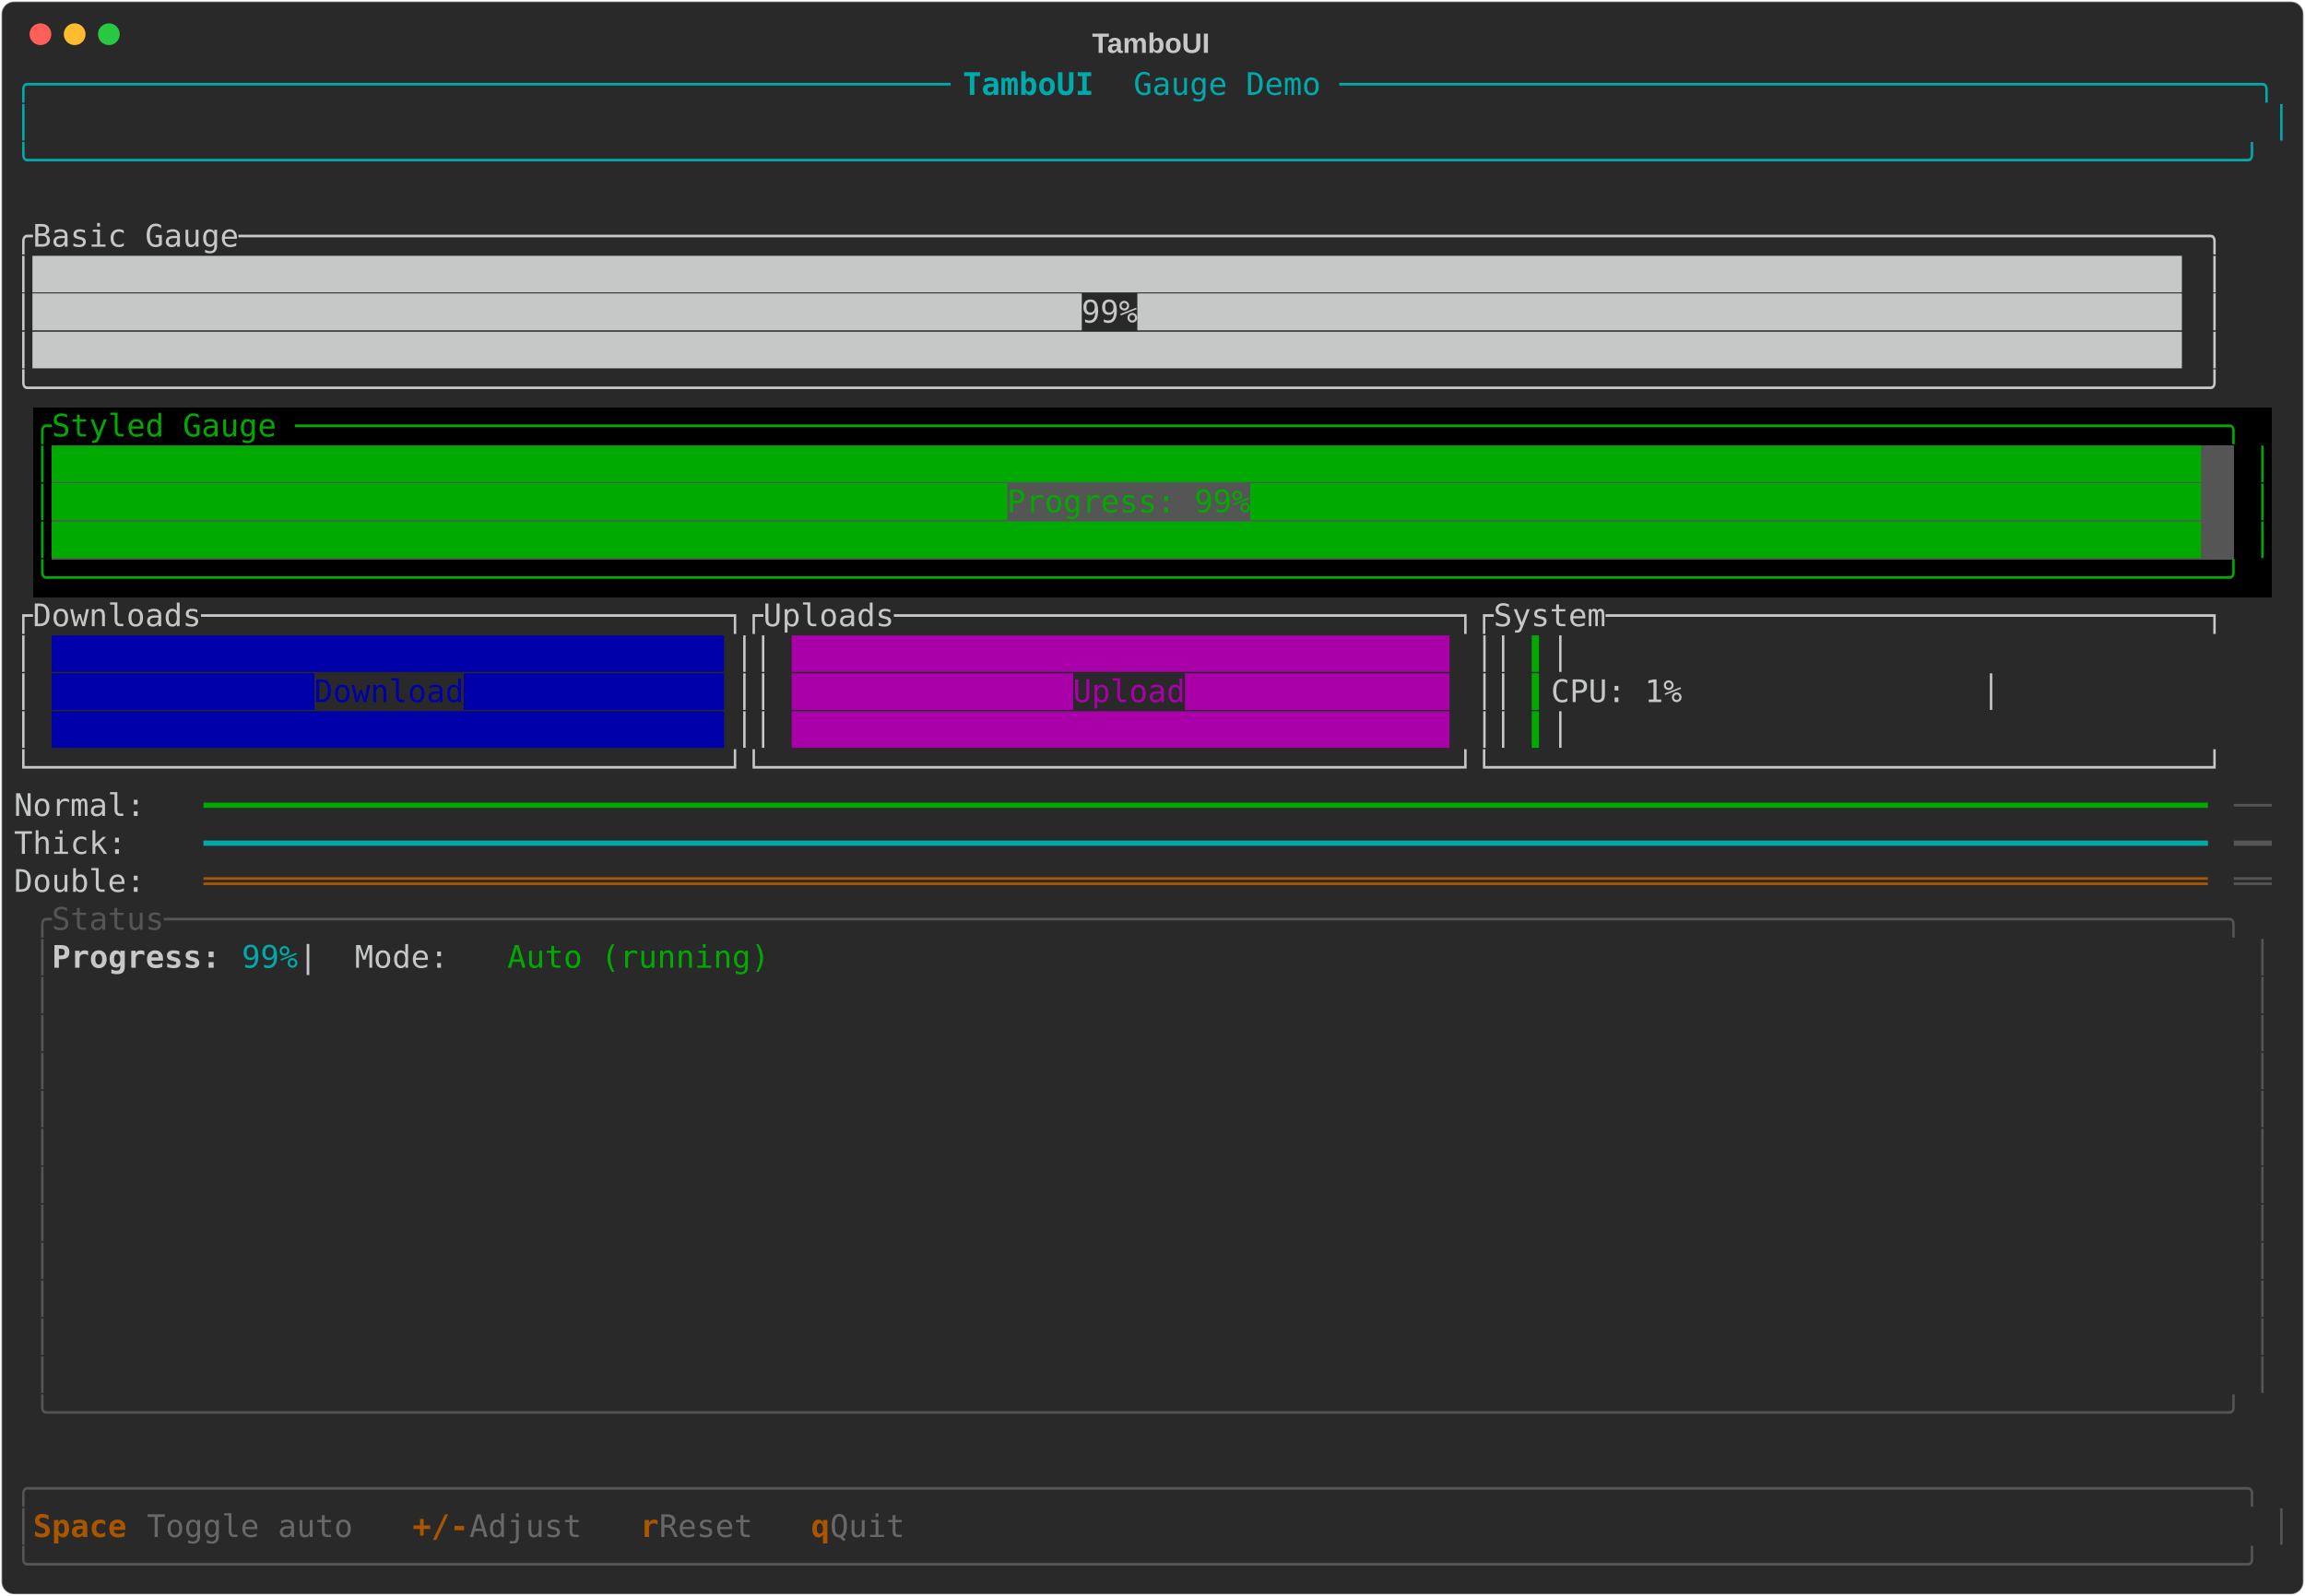
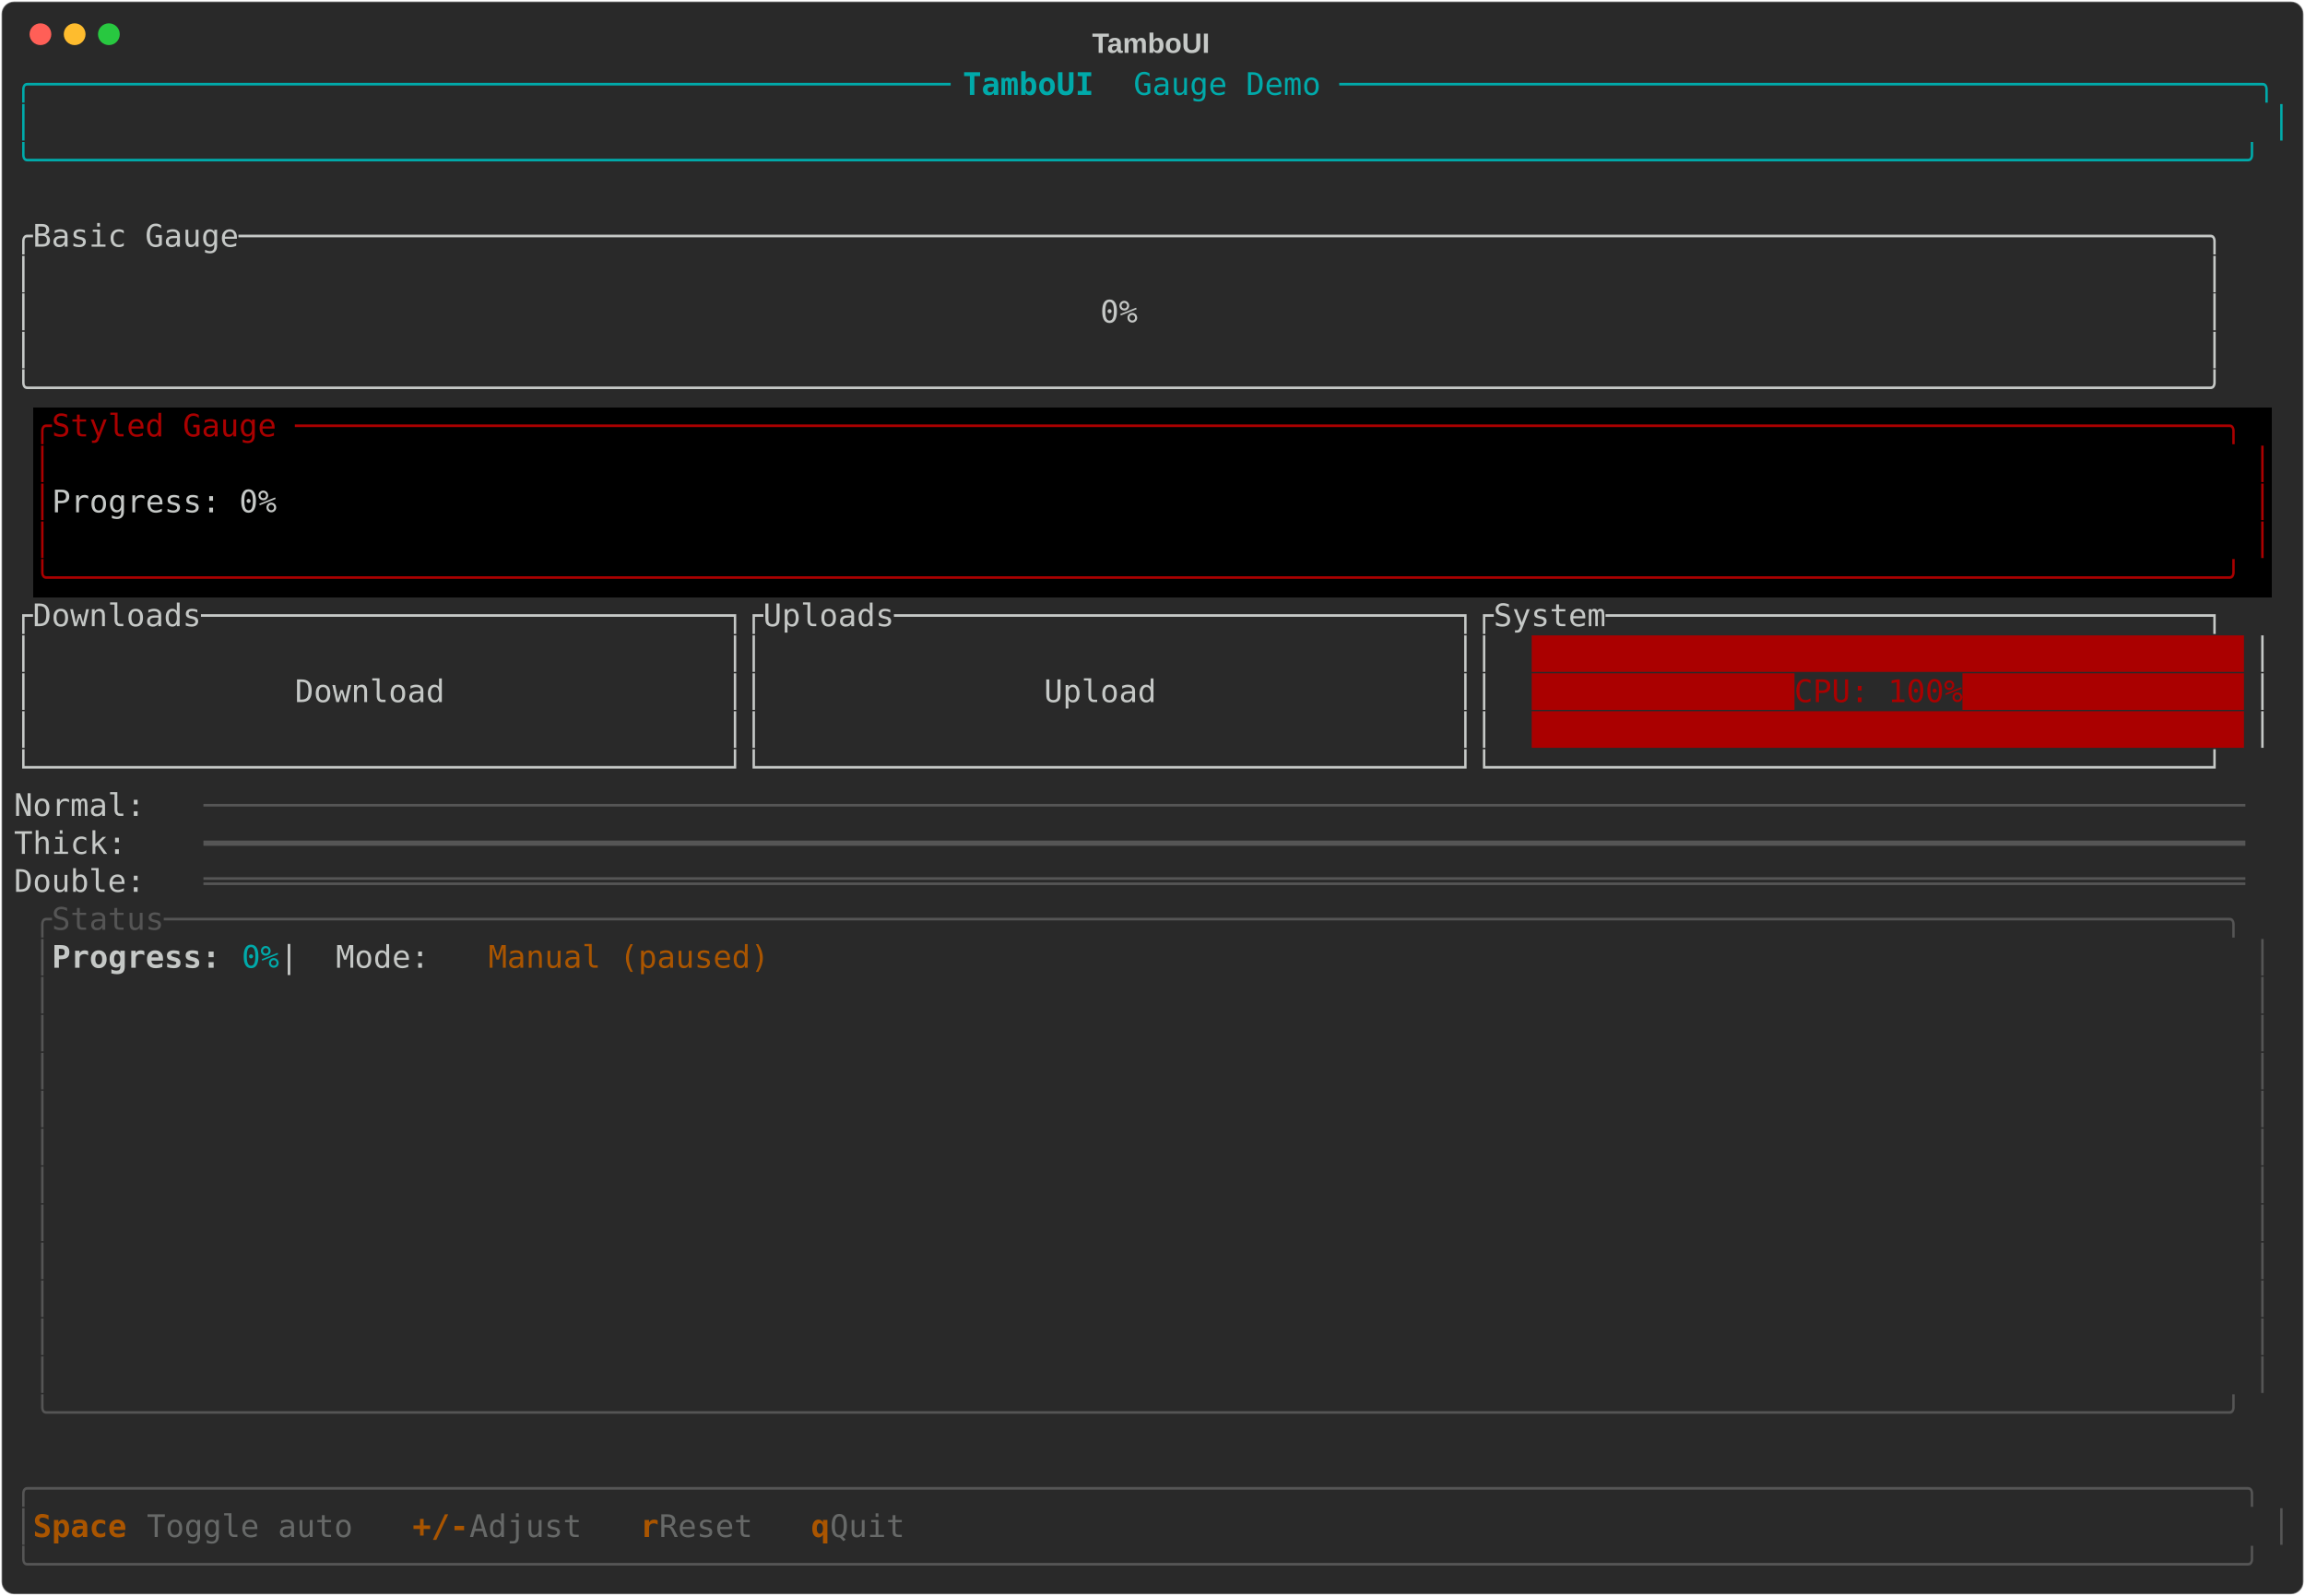
<svg xmlns="http://www.w3.org/2000/svg" class="rich-terminal" viewBox="0 0 1482 1026">
-   <style>    @font-face {        font-family: "Fira Code";        src: local("FiraCode-Regular"),                url("https://cdnjs.cloudflare.com/ajax/libs/firacode/6.2.0/woff2/FiraCode-Regular.woff2") format("woff2"),                url("https://cdnjs.cloudflare.com/ajax/libs/firacode/6.2.0/woff/FiraCode-Regular.woff") format("woff");        font-style: normal;        font-weight: 400;    }    @font-face {        font-family: "Fira Code";        src: local("FiraCode-Bold"),                url("https://cdnjs.cloudflare.com/ajax/libs/firacode/6.2.0/woff2/FiraCode-Bold.woff2") format("woff2"),                url("https://cdnjs.cloudflare.com/ajax/libs/firacode/6.2.0/woff/FiraCode-Bold.woff") format("woff");        font-style: bold;        font-weight: 700;    }    .terminal-1424603390-matrix {        font-family: Fira Code, monospace;        font-size: 20px;        line-height: 24.4px;        font-variant-east-asian: full-width;    }    .terminal-1424603390-title {        font-size: 18px;        font-weight: bold;        font-family: arial;    }    .terminal-1424603390-r1 { fill: #00aaaa }.terminal-1424603390-r2 { fill: #00aaaa;font-weight: bold }.terminal-1424603390-r3 { fill: #c5c8c6 }.terminal-1424603390-r4 { fill: #00aa00 }.terminal-1424603390-r5 { fill: #0000aa }.terminal-1424603390-r6 { fill: #aa00aa }.terminal-1424603390-r7 { fill: #555555 }.terminal-1424603390-r8 { fill: #aa5500 }.terminal-1424603390-r9 { fill: #c5c8c6;font-weight: bold }.terminal-1424603390-r10 { fill: #aa5500;font-weight: bold }.terminal-1424603390-r11 { fill: #676968 }    </style>
+   <style>    @font-face {        font-family: "Fira Code";        src: local("FiraCode-Regular"),                url("https://cdnjs.cloudflare.com/ajax/libs/firacode/6.2.0/woff2/FiraCode-Regular.woff2") format("woff2"),                url("https://cdnjs.cloudflare.com/ajax/libs/firacode/6.2.0/woff/FiraCode-Regular.woff") format("woff");        font-style: normal;        font-weight: 400;    }    @font-face {        font-family: "Fira Code";        src: local("FiraCode-Bold"),                url("https://cdnjs.cloudflare.com/ajax/libs/firacode/6.2.0/woff2/FiraCode-Bold.woff2") format("woff2"),                url("https://cdnjs.cloudflare.com/ajax/libs/firacode/6.2.0/woff/FiraCode-Bold.woff") format("woff");        font-style: bold;        font-weight: 700;    }    .terminal-2436086464-matrix {        font-family: Fira Code, monospace;        font-size: 20px;        line-height: 24.4px;        font-variant-east-asian: full-width;    }    .terminal-2436086464-title {        font-size: 18px;        font-weight: bold;        font-family: arial;    }    .terminal-2436086464-r1 { fill: #00aaaa }.terminal-2436086464-r2 { fill: #00aaaa;font-weight: bold }.terminal-2436086464-r3 { fill: #c5c8c6 }.terminal-2436086464-r4 { fill: #aa0000 }.terminal-2436086464-r5 { fill: #555555 }.terminal-2436086464-r6 { fill: #c5c8c6;font-weight: bold }.terminal-2436086464-r7 { fill: #aa5500 }.terminal-2436086464-r8 { fill: #aa5500;font-weight: bold }.terminal-2436086464-r9 { fill: #676968 }    </style>
  <defs>
-     <clipPath id="terminal-1424603390-clip-terminal">
+     <clipPath id="terminal-2436086464-clip-terminal">
      <rect x="0" y="0" width="1463" height="975" />
    </clipPath>
-     <clipPath id="terminal-1424603390-line-0">
+     <clipPath id="terminal-2436086464-line-0">
      <rect x="0" y="1.5" width="1464" height="24.65" />
    </clipPath>
-     <clipPath id="terminal-1424603390-line-1">
+     <clipPath id="terminal-2436086464-line-1">
      <rect x="0" y="25.9" width="1464" height="24.65" />
    </clipPath>
-     <clipPath id="terminal-1424603390-line-2">
+     <clipPath id="terminal-2436086464-line-2">
      <rect x="0" y="50.3" width="1464" height="24.65" />
    </clipPath>
-     <clipPath id="terminal-1424603390-line-3">
+     <clipPath id="terminal-2436086464-line-3">
      <rect x="0" y="74.7" width="1464" height="24.65" />
    </clipPath>
-     <clipPath id="terminal-1424603390-line-4">
+     <clipPath id="terminal-2436086464-line-4">
      <rect x="0" y="99.1" width="1464" height="24.65" />
    </clipPath>
-     <clipPath id="terminal-1424603390-line-5">
+     <clipPath id="terminal-2436086464-line-5">
      <rect x="0" y="123.5" width="1464" height="24.65" />
    </clipPath>
-     <clipPath id="terminal-1424603390-line-6">
+     <clipPath id="terminal-2436086464-line-6">
      <rect x="0" y="147.9" width="1464" height="24.65" />
    </clipPath>
-     <clipPath id="terminal-1424603390-line-7">
+     <clipPath id="terminal-2436086464-line-7">
      <rect x="0" y="172.3" width="1464" height="24.65" />
    </clipPath>
-     <clipPath id="terminal-1424603390-line-8">
+     <clipPath id="terminal-2436086464-line-8">
      <rect x="0" y="196.7" width="1464" height="24.65" />
    </clipPath>
-     <clipPath id="terminal-1424603390-line-9">
+     <clipPath id="terminal-2436086464-line-9">
      <rect x="0" y="221.1" width="1464" height="24.65" />
    </clipPath>
-     <clipPath id="terminal-1424603390-line-10">
+     <clipPath id="terminal-2436086464-line-10">
      <rect x="0" y="245.5" width="1464" height="24.65" />
    </clipPath>
-     <clipPath id="terminal-1424603390-line-11">
+     <clipPath id="terminal-2436086464-line-11">
      <rect x="0" y="269.9" width="1464" height="24.65" />
    </clipPath>
-     <clipPath id="terminal-1424603390-line-12">
+     <clipPath id="terminal-2436086464-line-12">
      <rect x="0" y="294.3" width="1464" height="24.65" />
    </clipPath>
-     <clipPath id="terminal-1424603390-line-13">
+     <clipPath id="terminal-2436086464-line-13">
      <rect x="0" y="318.7" width="1464" height="24.65" />
    </clipPath>
-     <clipPath id="terminal-1424603390-line-14">
+     <clipPath id="terminal-2436086464-line-14">
      <rect x="0" y="343.1" width="1464" height="24.65" />
    </clipPath>
-     <clipPath id="terminal-1424603390-line-15">
+     <clipPath id="terminal-2436086464-line-15">
      <rect x="0" y="367.5" width="1464" height="24.65" />
    </clipPath>
-     <clipPath id="terminal-1424603390-line-16">
+     <clipPath id="terminal-2436086464-line-16">
      <rect x="0" y="391.9" width="1464" height="24.65" />
    </clipPath>
-     <clipPath id="terminal-1424603390-line-17">
+     <clipPath id="terminal-2436086464-line-17">
      <rect x="0" y="416.3" width="1464" height="24.65" />
    </clipPath>
-     <clipPath id="terminal-1424603390-line-18">
+     <clipPath id="terminal-2436086464-line-18">
      <rect x="0" y="440.7" width="1464" height="24.65" />
    </clipPath>
-     <clipPath id="terminal-1424603390-line-19">
+     <clipPath id="terminal-2436086464-line-19">
      <rect x="0" y="465.1" width="1464" height="24.65" />
    </clipPath>
-     <clipPath id="terminal-1424603390-line-20">
+     <clipPath id="terminal-2436086464-line-20">
      <rect x="0" y="489.5" width="1464" height="24.65" />
    </clipPath>
-     <clipPath id="terminal-1424603390-line-21">
+     <clipPath id="terminal-2436086464-line-21">
      <rect x="0" y="513.9" width="1464" height="24.65" />
    </clipPath>
-     <clipPath id="terminal-1424603390-line-22">
+     <clipPath id="terminal-2436086464-line-22">
      <rect x="0" y="538.3" width="1464" height="24.65" />
    </clipPath>
-     <clipPath id="terminal-1424603390-line-23">
+     <clipPath id="terminal-2436086464-line-23">
      <rect x="0" y="562.7" width="1464" height="24.65" />
    </clipPath>
-     <clipPath id="terminal-1424603390-line-24">
+     <clipPath id="terminal-2436086464-line-24">
      <rect x="0" y="587.1" width="1464" height="24.65" />
    </clipPath>
-     <clipPath id="terminal-1424603390-line-25">
+     <clipPath id="terminal-2436086464-line-25">
      <rect x="0" y="611.5" width="1464" height="24.65" />
    </clipPath>
-     <clipPath id="terminal-1424603390-line-26">
+     <clipPath id="terminal-2436086464-line-26">
      <rect x="0" y="635.9" width="1464" height="24.65" />
    </clipPath>
-     <clipPath id="terminal-1424603390-line-27">
+     <clipPath id="terminal-2436086464-line-27">
      <rect x="0" y="660.3" width="1464" height="24.65" />
    </clipPath>
-     <clipPath id="terminal-1424603390-line-28">
+     <clipPath id="terminal-2436086464-line-28">
      <rect x="0" y="684.7" width="1464" height="24.65" />
    </clipPath>
-     <clipPath id="terminal-1424603390-line-29">
+     <clipPath id="terminal-2436086464-line-29">
      <rect x="0" y="709.1" width="1464" height="24.65" />
    </clipPath>
-     <clipPath id="terminal-1424603390-line-30">
+     <clipPath id="terminal-2436086464-line-30">
      <rect x="0" y="733.5" width="1464" height="24.65" />
    </clipPath>
-     <clipPath id="terminal-1424603390-line-31">
+     <clipPath id="terminal-2436086464-line-31">
      <rect x="0" y="757.9" width="1464" height="24.65" />
    </clipPath>
-     <clipPath id="terminal-1424603390-line-32">
+     <clipPath id="terminal-2436086464-line-32">
      <rect x="0" y="782.3" width="1464" height="24.65" />
    </clipPath>
-     <clipPath id="terminal-1424603390-line-33">
+     <clipPath id="terminal-2436086464-line-33">
      <rect x="0" y="806.7" width="1464" height="24.65" />
    </clipPath>
-     <clipPath id="terminal-1424603390-line-34">
+     <clipPath id="terminal-2436086464-line-34">
      <rect x="0" y="831.1" width="1464" height="24.65" />
    </clipPath>
-     <clipPath id="terminal-1424603390-line-35">
+     <clipPath id="terminal-2436086464-line-35">
      <rect x="0" y="855.5" width="1464" height="24.65" />
    </clipPath>
-     <clipPath id="terminal-1424603390-line-36">
+     <clipPath id="terminal-2436086464-line-36">
      <rect x="0" y="879.9" width="1464" height="24.65" />
    </clipPath>
-     <clipPath id="terminal-1424603390-line-37">
+     <clipPath id="terminal-2436086464-line-37">
      <rect x="0" y="904.3" width="1464" height="24.65" />
    </clipPath>
-     <clipPath id="terminal-1424603390-line-38">
+     <clipPath id="terminal-2436086464-line-38">
      <rect x="0" y="928.7" width="1464" height="24.65" />
    </clipPath>
-     <clipPath id="terminal-1424603390-line-39">
+     <clipPath id="terminal-2436086464-line-39">
      <rect x="0" y="953.1" width="1464" height="24.65" />
    </clipPath>
  </defs>
  <rect fill="#292929" stroke="rgba(255,255,255,0.35)" stroke-width="1" x="1" y="1" width="1480" height="1024" rx="8" />
-   <text class="terminal-1424603390-title" fill="#c5c8c6" text-anchor="middle" x="740" y="34">TamboUI</text>
+   <text class="terminal-2436086464-title" fill="#c5c8c6" text-anchor="middle" x="740" y="34">TamboUI</text>
  <g transform="translate(26,22)">
    <circle cx="0" cy="0" r="7" fill="#ff5f57" />
    <circle cx="22" cy="0" r="7" fill="#febc2e" />
    <circle cx="44" cy="0" r="7" fill="#28c840" />
  </g>
-   <g transform="translate(9, 41)" clip-path="url(#terminal-1424603390-clip-terminal)">
+   <g transform="translate(9, 41)" clip-path="url(#terminal-2436086464-clip-terminal)">
    <rect fill="#000000" x="12.2" y="221.1" width="1439.6" height="24.65" shape-rendering="crispEdges" />
    <rect fill="#000000" x="12.2" y="245.5" width="12.2" height="24.65" shape-rendering="crispEdges" />
-     <rect fill="#555555" x="24.4" y="245.5" width="1403" height="24.65" shape-rendering="crispEdges" />
-     <rect fill="#000000" x="1427.4" y="245.5" width="12.2" height="24.65" shape-rendering="crispEdges" />
+     <rect fill="#000000" x="24.4" y="245.5" width="1415.2" height="24.65" shape-rendering="crispEdges" />
    <rect fill="#000000" x="1439.6" y="245.5" width="12.2" height="24.65" shape-rendering="crispEdges" />
    <rect fill="#000000" x="12.2" y="269.9" width="12.2" height="24.65" shape-rendering="crispEdges" />
-     <rect fill="#555555" x="24.4" y="269.9" width="1403" height="24.65" shape-rendering="crispEdges" />
-     <rect fill="#000000" x="1427.4" y="269.9" width="12.2" height="24.65" shape-rendering="crispEdges" />
+     <rect fill="#000000" x="24.4" y="269.9" width="1415.2" height="24.65" shape-rendering="crispEdges" />
    <rect fill="#000000" x="1439.6" y="269.9" width="12.2" height="24.65" shape-rendering="crispEdges" />
    <rect fill="#000000" x="12.2" y="294.3" width="12.2" height="24.65" shape-rendering="crispEdges" />
-     <rect fill="#555555" x="24.4" y="294.3" width="1403" height="24.65" shape-rendering="crispEdges" />
-     <rect fill="#000000" x="1427.4" y="294.3" width="12.2" height="24.65" shape-rendering="crispEdges" />
+     <rect fill="#000000" x="24.4" y="294.3" width="1415.2" height="24.65" shape-rendering="crispEdges" />
    <rect fill="#000000" x="1439.6" y="294.3" width="12.2" height="24.65" shape-rendering="crispEdges" />
    <rect fill="#000000" x="12.2" y="318.7" width="1439.6" height="24.65" shape-rendering="crispEdges" />
-     <g class="terminal-1424603390-matrix">
-       <text class="terminal-1424603390-r1" x="0" y="20" textLength="610" clip-path="url(#terminal-1424603390-line-0)">╭─────────────────────────────────────────────────</text>
-       <text class="terminal-1424603390-r2" x="610" y="20" textLength="109.8" clip-path="url(#terminal-1424603390-line-0)"> TamboUI </text>
-       <text class="terminal-1424603390-r1" x="719.8" y="20" textLength="744.2" clip-path="url(#terminal-1424603390-line-0)">Gauge Demo ─────────────────────────────────────────────────╮</text>
-       <text class="terminal-1424603390-r1" x="0" y="44.4" textLength="12.2" clip-path="url(#terminal-1424603390-line-1)">│</text>
-       <text class="terminal-1424603390-r1" x="1451.8" y="44.4" textLength="12.2" clip-path="url(#terminal-1424603390-line-1)">│</text>
-       <text class="terminal-1424603390-r1" x="0" y="68.8" textLength="1464" clip-path="url(#terminal-1424603390-line-2)">╰──────────────────────────────────────────────────────────────────────────────────────────────────────────────────────╯</text>
-       <text class="terminal-1424603390-r3" x="0" y="117.6" textLength="1464" clip-path="url(#terminal-1424603390-line-4)"> ╭Basic Gauge─────────────────────────────────────────────────────────────────────────────────────────────────────────╮ </text>
-       <text class="terminal-1424603390-r3" x="0" y="142" textLength="1464" clip-path="url(#terminal-1424603390-line-5)"> │██████████████████████████████████████████████████████████████████████████████████████████████████████████████████▊ │ </text>
-       <text class="terminal-1424603390-r3" x="0" y="166.4" textLength="1464" clip-path="url(#terminal-1424603390-line-6)"> │████████████████████████████████████████████████████████99%███████████████████████████████████████████████████████▊ │ </text>
-       <text class="terminal-1424603390-r3" x="0" y="190.8" textLength="1464" clip-path="url(#terminal-1424603390-line-7)"> │██████████████████████████████████████████████████████████████████████████████████████████████████████████████████▊ │ </text>
-       <text class="terminal-1424603390-r3" x="0" y="215.2" textLength="1464" clip-path="url(#terminal-1424603390-line-8)"> ╰────────────────────────────────────────────────────────────────────────────────────────────────────────────────────╯ </text>
-       <text class="terminal-1424603390-r4" x="12.2" y="239.6" textLength="1439.6" clip-path="url(#terminal-1424603390-line-9)">╭Styled Gauge ───────────────────────────────────────────────────────────────────────────────────────────────────────╮</text>
-       <text class="terminal-1424603390-r4" x="12.2" y="264" textLength="12.2" clip-path="url(#terminal-1424603390-line-10)">│</text>
-       <text class="terminal-1424603390-r4" x="24.4" y="264" textLength="1403" clip-path="url(#terminal-1424603390-line-10)">██████████████████████████████████████████████████████████████████████████████████████████████████████████████████▊</text>
-       <text class="terminal-1424603390-r4" x="1439.6" y="264" textLength="12.2" clip-path="url(#terminal-1424603390-line-10)">│</text>
-       <text class="terminal-1424603390-r4" x="12.2" y="288.4" textLength="12.2" clip-path="url(#terminal-1424603390-line-11)">│</text>
-       <text class="terminal-1424603390-r4" x="24.4" y="288.4" textLength="1403" clip-path="url(#terminal-1424603390-line-11)">███████████████████████████████████████████████████Progress: 99%██████████████████████████████████████████████████▊</text>
-       <text class="terminal-1424603390-r4" x="1439.6" y="288.4" textLength="12.2" clip-path="url(#terminal-1424603390-line-11)">│</text>
-       <text class="terminal-1424603390-r4" x="12.2" y="312.8" textLength="12.2" clip-path="url(#terminal-1424603390-line-12)">│</text>
-       <text class="terminal-1424603390-r4" x="24.4" y="312.8" textLength="1403" clip-path="url(#terminal-1424603390-line-12)">██████████████████████████████████████████████████████████████████████████████████████████████████████████████████▊</text>
-       <text class="terminal-1424603390-r4" x="1439.6" y="312.8" textLength="12.2" clip-path="url(#terminal-1424603390-line-12)">│</text>
-       <text class="terminal-1424603390-r4" x="12.2" y="337.2" textLength="1439.6" clip-path="url(#terminal-1424603390-line-13)">╰────────────────────────────────────────────────────────────────────────────────────────────────────────────────────╯</text>
-       <text class="terminal-1424603390-r3" x="0" y="361.6" textLength="1464" clip-path="url(#terminal-1424603390-line-14)"> ┌Downloads────────────────────────────┐┌Uploads──────────────────────────────┐┌System────────────────────────────────┐ </text>
-       <text class="terminal-1424603390-r3" x="0" y="386" textLength="24.4" clip-path="url(#terminal-1424603390-line-15)"> │</text>
-       <text class="terminal-1424603390-r5" x="24.4" y="386" textLength="439.2" clip-path="url(#terminal-1424603390-line-15)">███████████████████████████████████▉</text>
-       <text class="terminal-1424603390-r3" x="463.6" y="386" textLength="36.6" clip-path="url(#terminal-1424603390-line-15)"> ││</text>
-       <text class="terminal-1424603390-r6" x="500.2" y="386" textLength="439.2" clip-path="url(#terminal-1424603390-line-15)">███████████████████████████████████▏</text>
-       <text class="terminal-1424603390-r3" x="939.4" y="386" textLength="36.6" clip-path="url(#terminal-1424603390-line-15)"> ││</text>
-       <text class="terminal-1424603390-r4" x="976" y="386" textLength="12.2" clip-path="url(#terminal-1424603390-line-15)">▍</text>
-       <text class="terminal-1424603390-r3" x="988.2" y="386" textLength="475.8" clip-path="url(#terminal-1424603390-line-15)">                                     │ </text>
-       <text class="terminal-1424603390-r3" x="0" y="410.4" textLength="24.4" clip-path="url(#terminal-1424603390-line-16)"> │</text>
-       <text class="terminal-1424603390-r5" x="24.4" y="410.4" textLength="439.2" clip-path="url(#terminal-1424603390-line-16)">██████████████Download█████████████▉</text>
-       <text class="terminal-1424603390-r3" x="463.6" y="410.4" textLength="36.6" clip-path="url(#terminal-1424603390-line-16)"> ││</text>
-       <text class="terminal-1424603390-r6" x="500.2" y="410.4" textLength="439.2" clip-path="url(#terminal-1424603390-line-16)">███████████████Upload██████████████▏</text>
-       <text class="terminal-1424603390-r3" x="939.4" y="410.4" textLength="36.6" clip-path="url(#terminal-1424603390-line-16)"> ││</text>
-       <text class="terminal-1424603390-r4" x="976" y="410.4" textLength="12.2" clip-path="url(#terminal-1424603390-line-16)">▍</text>
-       <text class="terminal-1424603390-r3" x="988.2" y="410.4" textLength="475.8" clip-path="url(#terminal-1424603390-line-16)">              CPU: 1%                │ </text>
-       <text class="terminal-1424603390-r3" x="0" y="434.8" textLength="24.4" clip-path="url(#terminal-1424603390-line-17)"> │</text>
-       <text class="terminal-1424603390-r5" x="24.4" y="434.8" textLength="439.2" clip-path="url(#terminal-1424603390-line-17)">███████████████████████████████████▉</text>
-       <text class="terminal-1424603390-r3" x="463.6" y="434.8" textLength="36.6" clip-path="url(#terminal-1424603390-line-17)"> ││</text>
-       <text class="terminal-1424603390-r6" x="500.2" y="434.8" textLength="439.2" clip-path="url(#terminal-1424603390-line-17)">███████████████████████████████████▏</text>
-       <text class="terminal-1424603390-r3" x="939.4" y="434.8" textLength="36.6" clip-path="url(#terminal-1424603390-line-17)"> ││</text>
-       <text class="terminal-1424603390-r4" x="976" y="434.8" textLength="12.2" clip-path="url(#terminal-1424603390-line-17)">▍</text>
-       <text class="terminal-1424603390-r3" x="988.2" y="434.8" textLength="475.8" clip-path="url(#terminal-1424603390-line-17)">                                     │ </text>
-       <text class="terminal-1424603390-r3" x="0" y="459.2" textLength="1464" clip-path="url(#terminal-1424603390-line-18)"> └─────────────────────────────────────┘└─────────────────────────────────────┘└──────────────────────────────────────┘ </text>
-       <text class="terminal-1424603390-r3" x="0" y="483.6" textLength="122" clip-path="url(#terminal-1424603390-line-19)"> Normal:  </text>
-       <text class="terminal-1424603390-r4" x="122" y="483.6" textLength="1305.4" clip-path="url(#terminal-1424603390-line-19)">━━━━━━━━━━━━━━━━━━━━━━━━━━━━━━━━━━━━━━━━━━━━━━━━━━━━━━━━━━━━━━━━━━━━━━━━━━━━━━━━━━━━━━━━━━━━━━━━━━━━━━━━━━━</text>
-       <text class="terminal-1424603390-r7" x="1427.4" y="483.6" textLength="24.4" clip-path="url(#terminal-1424603390-line-19)">──</text>
-       <text class="terminal-1424603390-r3" x="0" y="508" textLength="122" clip-path="url(#terminal-1424603390-line-20)"> Thick:   </text>
-       <text class="terminal-1424603390-r1" x="122" y="508" textLength="1305.4" clip-path="url(#terminal-1424603390-line-20)">━━━━━━━━━━━━━━━━━━━━━━━━━━━━━━━━━━━━━━━━━━━━━━━━━━━━━━━━━━━━━━━━━━━━━━━━━━━━━━━━━━━━━━━━━━━━━━━━━━━━━━━━━━━</text>
-       <text class="terminal-1424603390-r7" x="1427.4" y="508" textLength="24.4" clip-path="url(#terminal-1424603390-line-20)">━━</text>
-       <text class="terminal-1424603390-r3" x="0" y="532.4" textLength="122" clip-path="url(#terminal-1424603390-line-21)"> Double:  </text>
-       <text class="terminal-1424603390-r8" x="122" y="532.4" textLength="1305.4" clip-path="url(#terminal-1424603390-line-21)">═══════════════════════════════════════════════════════════════════════════════════════════════════════════</text>
-       <text class="terminal-1424603390-r7" x="1427.4" y="532.4" textLength="24.4" clip-path="url(#terminal-1424603390-line-21)">══</text>
-       <text class="terminal-1424603390-r7" x="12.2" y="556.8" textLength="1439.6" clip-path="url(#terminal-1424603390-line-22)">╭Status──────────────────────────────────────────────────────────────────────────────────────────────────────────────╮</text>
-       <text class="terminal-1424603390-r7" x="12.2" y="581.2" textLength="12.2" clip-path="url(#terminal-1424603390-line-23)">│</text>
-       <text class="terminal-1424603390-r9" x="24.4" y="581.2" textLength="122" clip-path="url(#terminal-1424603390-line-23)">Progress: </text>
-       <text class="terminal-1424603390-r1" x="146.4" y="581.2" textLength="36.6" clip-path="url(#terminal-1424603390-line-23)">99%</text>
-       <text class="terminal-1424603390-r3" x="183" y="581.2" textLength="134.2" clip-path="url(#terminal-1424603390-line-23)">  |  Mode: </text>
-       <text class="terminal-1424603390-r4" x="317.2" y="581.2" textLength="170.8" clip-path="url(#terminal-1424603390-line-23)">Auto (running)</text>
-       <text class="terminal-1424603390-r7" x="1439.6" y="581.2" textLength="12.2" clip-path="url(#terminal-1424603390-line-23)">│</text>
-       <text class="terminal-1424603390-r7" x="12.2" y="605.6" textLength="12.2" clip-path="url(#terminal-1424603390-line-24)">│</text>
-       <text class="terminal-1424603390-r7" x="1439.6" y="605.6" textLength="12.2" clip-path="url(#terminal-1424603390-line-24)">│</text>
-       <text class="terminal-1424603390-r7" x="12.2" y="630" textLength="12.2" clip-path="url(#terminal-1424603390-line-25)">│</text>
-       <text class="terminal-1424603390-r7" x="1439.6" y="630" textLength="12.2" clip-path="url(#terminal-1424603390-line-25)">│</text>
-       <text class="terminal-1424603390-r7" x="12.2" y="654.4" textLength="12.2" clip-path="url(#terminal-1424603390-line-26)">│</text>
-       <text class="terminal-1424603390-r7" x="1439.6" y="654.4" textLength="12.2" clip-path="url(#terminal-1424603390-line-26)">│</text>
-       <text class="terminal-1424603390-r7" x="12.2" y="678.8" textLength="12.2" clip-path="url(#terminal-1424603390-line-27)">│</text>
-       <text class="terminal-1424603390-r7" x="1439.6" y="678.8" textLength="12.2" clip-path="url(#terminal-1424603390-line-27)">│</text>
-       <text class="terminal-1424603390-r7" x="12.2" y="703.2" textLength="12.2" clip-path="url(#terminal-1424603390-line-28)">│</text>
-       <text class="terminal-1424603390-r7" x="1439.6" y="703.2" textLength="12.2" clip-path="url(#terminal-1424603390-line-28)">│</text>
-       <text class="terminal-1424603390-r7" x="12.2" y="727.6" textLength="12.2" clip-path="url(#terminal-1424603390-line-29)">│</text>
-       <text class="terminal-1424603390-r7" x="1439.6" y="727.6" textLength="12.2" clip-path="url(#terminal-1424603390-line-29)">│</text>
-       <text class="terminal-1424603390-r7" x="12.2" y="752" textLength="12.2" clip-path="url(#terminal-1424603390-line-30)">│</text>
-       <text class="terminal-1424603390-r7" x="1439.6" y="752" textLength="12.2" clip-path="url(#terminal-1424603390-line-30)">│</text>
-       <text class="terminal-1424603390-r7" x="12.2" y="776.4" textLength="12.2" clip-path="url(#terminal-1424603390-line-31)">│</text>
-       <text class="terminal-1424603390-r7" x="1439.6" y="776.4" textLength="12.2" clip-path="url(#terminal-1424603390-line-31)">│</text>
-       <text class="terminal-1424603390-r7" x="12.2" y="800.8" textLength="12.2" clip-path="url(#terminal-1424603390-line-32)">│</text>
-       <text class="terminal-1424603390-r7" x="1439.6" y="800.8" textLength="12.2" clip-path="url(#terminal-1424603390-line-32)">│</text>
-       <text class="terminal-1424603390-r7" x="12.2" y="825.2" textLength="12.2" clip-path="url(#terminal-1424603390-line-33)">│</text>
-       <text class="terminal-1424603390-r7" x="1439.6" y="825.2" textLength="12.2" clip-path="url(#terminal-1424603390-line-33)">│</text>
-       <text class="terminal-1424603390-r7" x="12.2" y="849.6" textLength="12.2" clip-path="url(#terminal-1424603390-line-34)">│</text>
-       <text class="terminal-1424603390-r7" x="1439.6" y="849.6" textLength="12.2" clip-path="url(#terminal-1424603390-line-34)">│</text>
-       <text class="terminal-1424603390-r7" x="12.2" y="874" textLength="1439.6" clip-path="url(#terminal-1424603390-line-35)">╰────────────────────────────────────────────────────────────────────────────────────────────────────────────────────╯</text>
-       <text class="terminal-1424603390-r7" x="0" y="922.8" textLength="1464" clip-path="url(#terminal-1424603390-line-37)">╭──────────────────────────────────────────────────────────────────────────────────────────────────────────────────────╮</text>
-       <text class="terminal-1424603390-r7" x="0" y="947.2" textLength="12.2" clip-path="url(#terminal-1424603390-line-38)">│</text>
-       <text class="terminal-1424603390-r10" x="12.2" y="947.2" textLength="73.2" clip-path="url(#terminal-1424603390-line-38)"> Space</text>
-       <text class="terminal-1424603390-r11" x="85.4" y="947.2" textLength="170.8" clip-path="url(#terminal-1424603390-line-38)"> Toggle auto  </text>
-       <text class="terminal-1424603390-r10" x="256.2" y="947.2" textLength="36.6" clip-path="url(#terminal-1424603390-line-38)">+/-</text>
-       <text class="terminal-1424603390-r11" x="292.8" y="947.2" textLength="109.8" clip-path="url(#terminal-1424603390-line-38)"> Adjust  </text>
-       <text class="terminal-1424603390-r10" x="402.6" y="947.2" textLength="12.2" clip-path="url(#terminal-1424603390-line-38)">r</text>
-       <text class="terminal-1424603390-r11" x="414.8" y="947.2" textLength="97.6" clip-path="url(#terminal-1424603390-line-38)"> Reset  </text>
-       <text class="terminal-1424603390-r10" x="512.4" y="947.2" textLength="12.2" clip-path="url(#terminal-1424603390-line-38)">q</text>
-       <text class="terminal-1424603390-r11" x="524.6" y="947.2" textLength="61" clip-path="url(#terminal-1424603390-line-38)"> Quit</text>
-       <text class="terminal-1424603390-r7" x="1451.8" y="947.2" textLength="12.2" clip-path="url(#terminal-1424603390-line-38)">│</text>
-       <text class="terminal-1424603390-r7" x="0" y="971.6" textLength="1464" clip-path="url(#terminal-1424603390-line-39)">╰──────────────────────────────────────────────────────────────────────────────────────────────────────────────────────╯</text>
+     <g class="terminal-2436086464-matrix">
+       <text class="terminal-2436086464-r1" x="0" y="20" textLength="610" clip-path="url(#terminal-2436086464-line-0)">╭─────────────────────────────────────────────────</text>
+       <text class="terminal-2436086464-r2" x="610" y="20" textLength="109.8" clip-path="url(#terminal-2436086464-line-0)"> TamboUI </text>
+       <text class="terminal-2436086464-r1" x="719.8" y="20" textLength="744.2" clip-path="url(#terminal-2436086464-line-0)">Gauge Demo ─────────────────────────────────────────────────╮</text>
+       <text class="terminal-2436086464-r1" x="0" y="44.4" textLength="12.2" clip-path="url(#terminal-2436086464-line-1)">│</text>
+       <text class="terminal-2436086464-r1" x="1451.8" y="44.4" textLength="12.2" clip-path="url(#terminal-2436086464-line-1)">│</text>
+       <text class="terminal-2436086464-r1" x="0" y="68.8" textLength="1464" clip-path="url(#terminal-2436086464-line-2)">╰──────────────────────────────────────────────────────────────────────────────────────────────────────────────────────╯</text>
+       <text class="terminal-2436086464-r3" x="0" y="117.6" textLength="1464" clip-path="url(#terminal-2436086464-line-4)"> ╭Basic Gauge─────────────────────────────────────────────────────────────────────────────────────────────────────────╮ </text>
+       <text class="terminal-2436086464-r3" x="0" y="142" textLength="1464" clip-path="url(#terminal-2436086464-line-5)"> │                                                                                                                    │ </text>
+       <text class="terminal-2436086464-r3" x="0" y="166.4" textLength="1464" clip-path="url(#terminal-2436086464-line-6)"> │                                                         0%                                                         │ </text>
+       <text class="terminal-2436086464-r3" x="0" y="190.8" textLength="1464" clip-path="url(#terminal-2436086464-line-7)"> │                                                                                                                    │ </text>
+       <text class="terminal-2436086464-r3" x="0" y="215.2" textLength="1464" clip-path="url(#terminal-2436086464-line-8)"> ╰────────────────────────────────────────────────────────────────────────────────────────────────────────────────────╯ </text>
+       <text class="terminal-2436086464-r4" x="12.2" y="239.6" textLength="1439.6" clip-path="url(#terminal-2436086464-line-9)">╭Styled Gauge ───────────────────────────────────────────────────────────────────────────────────────────────────────╮</text>
+       <text class="terminal-2436086464-r4" x="12.2" y="264" textLength="12.2" clip-path="url(#terminal-2436086464-line-10)">│</text>
+       <text class="terminal-2436086464-r4" x="1439.6" y="264" textLength="12.2" clip-path="url(#terminal-2436086464-line-10)">│</text>
+       <text class="terminal-2436086464-r4" x="12.2" y="288.4" textLength="12.2" clip-path="url(#terminal-2436086464-line-11)">│</text>
+       <text class="terminal-2436086464-r3" x="24.4" y="288.4" textLength="1415.2" clip-path="url(#terminal-2436086464-line-11)">                                                    Progress: 0%                                                    </text>
+       <text class="terminal-2436086464-r4" x="1439.6" y="288.4" textLength="12.2" clip-path="url(#terminal-2436086464-line-11)">│</text>
+       <text class="terminal-2436086464-r4" x="12.2" y="312.8" textLength="12.2" clip-path="url(#terminal-2436086464-line-12)">│</text>
+       <text class="terminal-2436086464-r4" x="1439.6" y="312.8" textLength="12.2" clip-path="url(#terminal-2436086464-line-12)">│</text>
+       <text class="terminal-2436086464-r4" x="12.2" y="337.2" textLength="1439.6" clip-path="url(#terminal-2436086464-line-13)">╰────────────────────────────────────────────────────────────────────────────────────────────────────────────────────╯</text>
+       <text class="terminal-2436086464-r3" x="0" y="361.6" textLength="1464" clip-path="url(#terminal-2436086464-line-14)"> ┌Downloads────────────────────────────┐┌Uploads──────────────────────────────┐┌System────────────────────────────────┐ </text>
+       <text class="terminal-2436086464-r3" x="0" y="386" textLength="976" clip-path="url(#terminal-2436086464-line-15)"> │                                     ││                                     ││</text>
+       <text class="terminal-2436086464-r4" x="976" y="386" textLength="463.6" clip-path="url(#terminal-2436086464-line-15)">██████████████████████████████████████</text>
+       <text class="terminal-2436086464-r3" x="1439.6" y="386" textLength="24.4" clip-path="url(#terminal-2436086464-line-15)">│ </text>
+       <text class="terminal-2436086464-r3" x="0" y="410.4" textLength="976" clip-path="url(#terminal-2436086464-line-16)"> │              Download               ││               Upload                ││</text>
+       <text class="terminal-2436086464-r4" x="976" y="410.4" textLength="463.6" clip-path="url(#terminal-2436086464-line-16)">██████████████CPU: 100%███████████████</text>
+       <text class="terminal-2436086464-r3" x="1439.6" y="410.4" textLength="24.4" clip-path="url(#terminal-2436086464-line-16)">│ </text>
+       <text class="terminal-2436086464-r3" x="0" y="434.8" textLength="976" clip-path="url(#terminal-2436086464-line-17)"> │                                     ││                                     ││</text>
+       <text class="terminal-2436086464-r4" x="976" y="434.8" textLength="463.6" clip-path="url(#terminal-2436086464-line-17)">██████████████████████████████████████</text>
+       <text class="terminal-2436086464-r3" x="1439.6" y="434.8" textLength="24.4" clip-path="url(#terminal-2436086464-line-17)">│ </text>
+       <text class="terminal-2436086464-r3" x="0" y="459.2" textLength="1464" clip-path="url(#terminal-2436086464-line-18)"> └─────────────────────────────────────┘└─────────────────────────────────────┘└──────────────────────────────────────┘ </text>
+       <text class="terminal-2436086464-r3" x="0" y="483.6" textLength="122" clip-path="url(#terminal-2436086464-line-19)"> Normal:  </text>
+       <text class="terminal-2436086464-r5" x="122" y="483.6" textLength="1329.8" clip-path="url(#terminal-2436086464-line-19)">─────────────────────────────────────────────────────────────────────────────────────────────────────────────</text>
+       <text class="terminal-2436086464-r3" x="0" y="508" textLength="122" clip-path="url(#terminal-2436086464-line-20)"> Thick:   </text>
+       <text class="terminal-2436086464-r5" x="122" y="508" textLength="1329.8" clip-path="url(#terminal-2436086464-line-20)">━━━━━━━━━━━━━━━━━━━━━━━━━━━━━━━━━━━━━━━━━━━━━━━━━━━━━━━━━━━━━━━━━━━━━━━━━━━━━━━━━━━━━━━━━━━━━━━━━━━━━━━━━━━━━</text>
+       <text class="terminal-2436086464-r3" x="0" y="532.4" textLength="122" clip-path="url(#terminal-2436086464-line-21)"> Double:  </text>
+       <text class="terminal-2436086464-r5" x="122" y="532.4" textLength="1329.8" clip-path="url(#terminal-2436086464-line-21)">═════════════════════════════════════════════════════════════════════════════════════════════════════════════</text>
+       <text class="terminal-2436086464-r5" x="12.2" y="556.8" textLength="1439.6" clip-path="url(#terminal-2436086464-line-22)">╭Status──────────────────────────────────────────────────────────────────────────────────────────────────────────────╮</text>
+       <text class="terminal-2436086464-r5" x="12.2" y="581.2" textLength="12.2" clip-path="url(#terminal-2436086464-line-23)">│</text>
+       <text class="terminal-2436086464-r6" x="24.4" y="581.2" textLength="122" clip-path="url(#terminal-2436086464-line-23)">Progress: </text>
+       <text class="terminal-2436086464-r1" x="146.4" y="581.2" textLength="24.4" clip-path="url(#terminal-2436086464-line-23)">0%</text>
+       <text class="terminal-2436086464-r3" x="170.8" y="581.2" textLength="134.2" clip-path="url(#terminal-2436086464-line-23)">  |  Mode: </text>
+       <text class="terminal-2436086464-r7" x="305" y="581.2" textLength="183" clip-path="url(#terminal-2436086464-line-23)">Manual (paused)</text>
+       <text class="terminal-2436086464-r5" x="1439.6" y="581.2" textLength="12.2" clip-path="url(#terminal-2436086464-line-23)">│</text>
+       <text class="terminal-2436086464-r5" x="12.2" y="605.6" textLength="12.2" clip-path="url(#terminal-2436086464-line-24)">│</text>
+       <text class="terminal-2436086464-r5" x="1439.6" y="605.6" textLength="12.2" clip-path="url(#terminal-2436086464-line-24)">│</text>
+       <text class="terminal-2436086464-r5" x="12.2" y="630" textLength="12.2" clip-path="url(#terminal-2436086464-line-25)">│</text>
+       <text class="terminal-2436086464-r5" x="1439.6" y="630" textLength="12.2" clip-path="url(#terminal-2436086464-line-25)">│</text>
+       <text class="terminal-2436086464-r5" x="12.2" y="654.4" textLength="12.2" clip-path="url(#terminal-2436086464-line-26)">│</text>
+       <text class="terminal-2436086464-r5" x="1439.6" y="654.4" textLength="12.2" clip-path="url(#terminal-2436086464-line-26)">│</text>
+       <text class="terminal-2436086464-r5" x="12.2" y="678.8" textLength="12.2" clip-path="url(#terminal-2436086464-line-27)">│</text>
+       <text class="terminal-2436086464-r5" x="1439.6" y="678.8" textLength="12.2" clip-path="url(#terminal-2436086464-line-27)">│</text>
+       <text class="terminal-2436086464-r5" x="12.2" y="703.2" textLength="12.2" clip-path="url(#terminal-2436086464-line-28)">│</text>
+       <text class="terminal-2436086464-r5" x="1439.6" y="703.2" textLength="12.2" clip-path="url(#terminal-2436086464-line-28)">│</text>
+       <text class="terminal-2436086464-r5" x="12.2" y="727.6" textLength="12.2" clip-path="url(#terminal-2436086464-line-29)">│</text>
+       <text class="terminal-2436086464-r5" x="1439.6" y="727.6" textLength="12.2" clip-path="url(#terminal-2436086464-line-29)">│</text>
+       <text class="terminal-2436086464-r5" x="12.2" y="752" textLength="12.2" clip-path="url(#terminal-2436086464-line-30)">│</text>
+       <text class="terminal-2436086464-r5" x="1439.6" y="752" textLength="12.2" clip-path="url(#terminal-2436086464-line-30)">│</text>
+       <text class="terminal-2436086464-r5" x="12.2" y="776.4" textLength="12.2" clip-path="url(#terminal-2436086464-line-31)">│</text>
+       <text class="terminal-2436086464-r5" x="1439.6" y="776.4" textLength="12.2" clip-path="url(#terminal-2436086464-line-31)">│</text>
+       <text class="terminal-2436086464-r5" x="12.2" y="800.8" textLength="12.2" clip-path="url(#terminal-2436086464-line-32)">│</text>
+       <text class="terminal-2436086464-r5" x="1439.6" y="800.8" textLength="12.2" clip-path="url(#terminal-2436086464-line-32)">│</text>
+       <text class="terminal-2436086464-r5" x="12.2" y="825.2" textLength="12.2" clip-path="url(#terminal-2436086464-line-33)">│</text>
+       <text class="terminal-2436086464-r5" x="1439.6" y="825.2" textLength="12.2" clip-path="url(#terminal-2436086464-line-33)">│</text>
+       <text class="terminal-2436086464-r5" x="12.2" y="849.6" textLength="12.2" clip-path="url(#terminal-2436086464-line-34)">│</text>
+       <text class="terminal-2436086464-r5" x="1439.6" y="849.6" textLength="12.2" clip-path="url(#terminal-2436086464-line-34)">│</text>
+       <text class="terminal-2436086464-r5" x="12.2" y="874" textLength="1439.6" clip-path="url(#terminal-2436086464-line-35)">╰────────────────────────────────────────────────────────────────────────────────────────────────────────────────────╯</text>
+       <text class="terminal-2436086464-r5" x="0" y="922.8" textLength="1464" clip-path="url(#terminal-2436086464-line-37)">╭──────────────────────────────────────────────────────────────────────────────────────────────────────────────────────╮</text>
+       <text class="terminal-2436086464-r5" x="0" y="947.2" textLength="12.2" clip-path="url(#terminal-2436086464-line-38)">│</text>
+       <text class="terminal-2436086464-r8" x="12.2" y="947.2" textLength="73.2" clip-path="url(#terminal-2436086464-line-38)"> Space</text>
+       <text class="terminal-2436086464-r9" x="85.4" y="947.2" textLength="170.8" clip-path="url(#terminal-2436086464-line-38)"> Toggle auto  </text>
+       <text class="terminal-2436086464-r8" x="256.2" y="947.2" textLength="36.6" clip-path="url(#terminal-2436086464-line-38)">+/-</text>
+       <text class="terminal-2436086464-r9" x="292.8" y="947.2" textLength="109.8" clip-path="url(#terminal-2436086464-line-38)"> Adjust  </text>
+       <text class="terminal-2436086464-r8" x="402.6" y="947.2" textLength="12.2" clip-path="url(#terminal-2436086464-line-38)">r</text>
+       <text class="terminal-2436086464-r9" x="414.8" y="947.2" textLength="97.6" clip-path="url(#terminal-2436086464-line-38)"> Reset  </text>
+       <text class="terminal-2436086464-r8" x="512.4" y="947.2" textLength="12.2" clip-path="url(#terminal-2436086464-line-38)">q</text>
+       <text class="terminal-2436086464-r9" x="524.6" y="947.2" textLength="61" clip-path="url(#terminal-2436086464-line-38)"> Quit</text>
+       <text class="terminal-2436086464-r5" x="1451.8" y="947.2" textLength="12.2" clip-path="url(#terminal-2436086464-line-38)">│</text>
+       <text class="terminal-2436086464-r5" x="0" y="971.6" textLength="1464" clip-path="url(#terminal-2436086464-line-39)">╰──────────────────────────────────────────────────────────────────────────────────────────────────────────────────────╯</text>
    </g>
  </g>
</svg>
